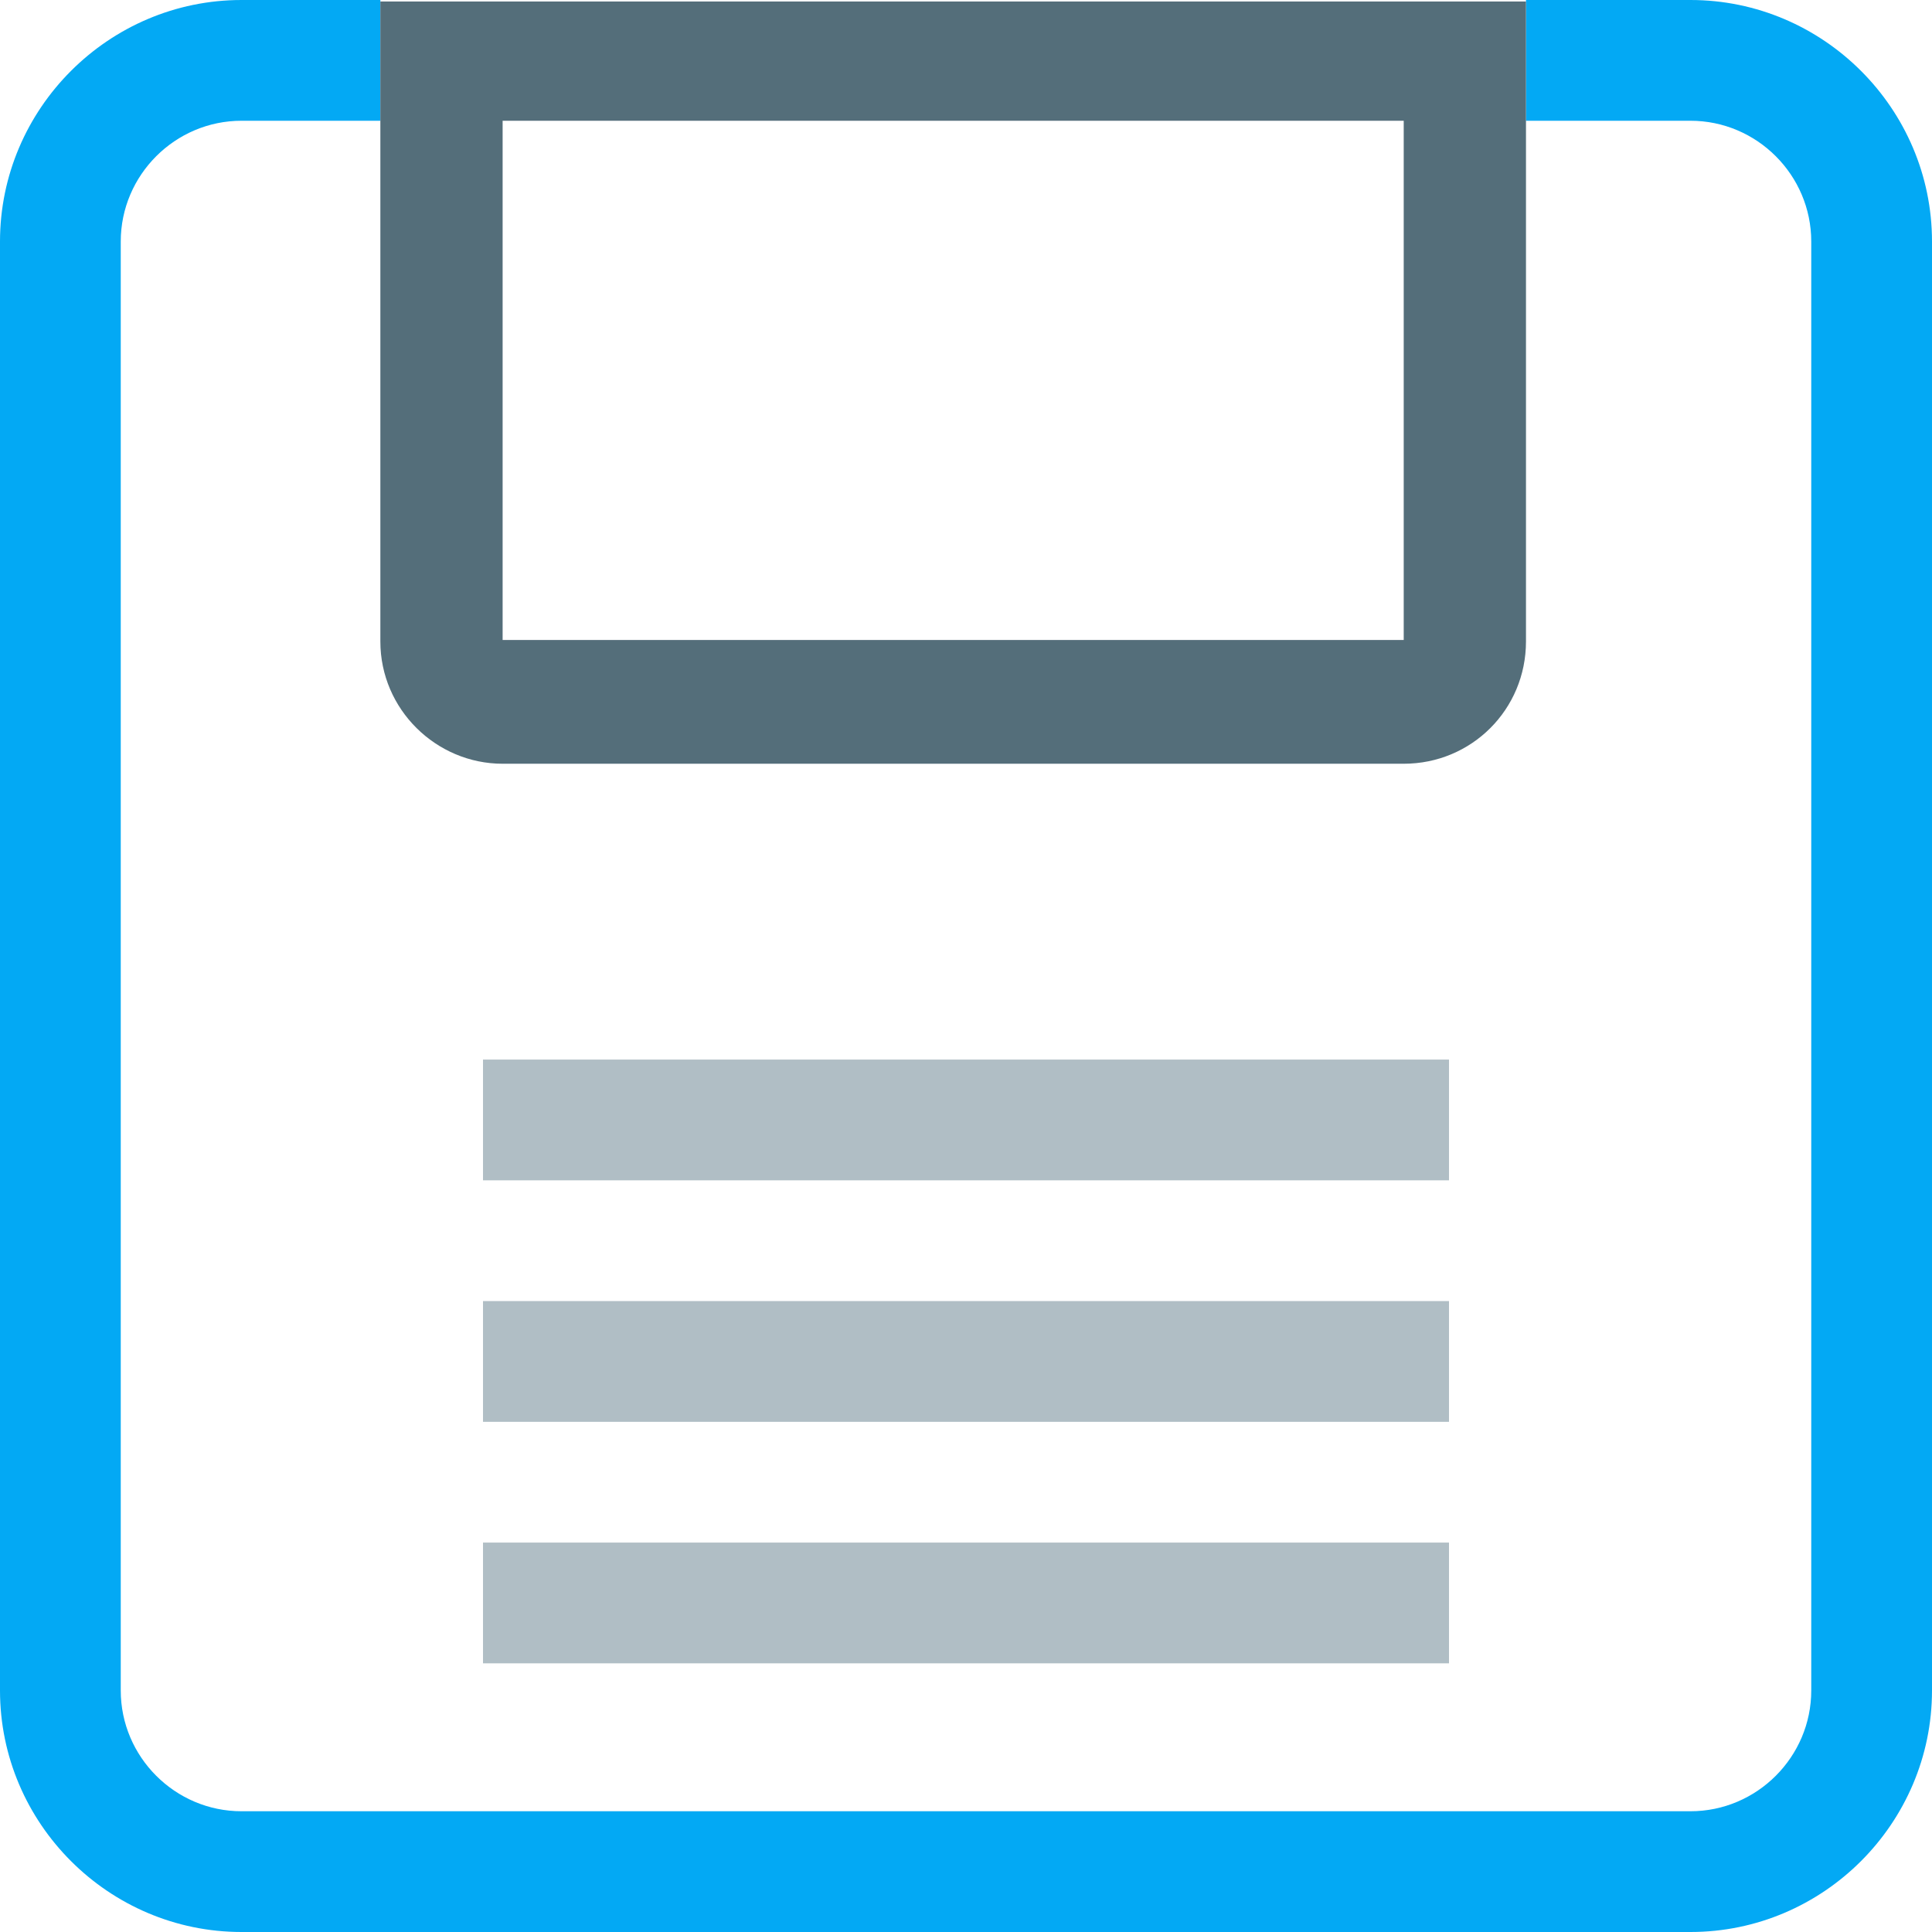
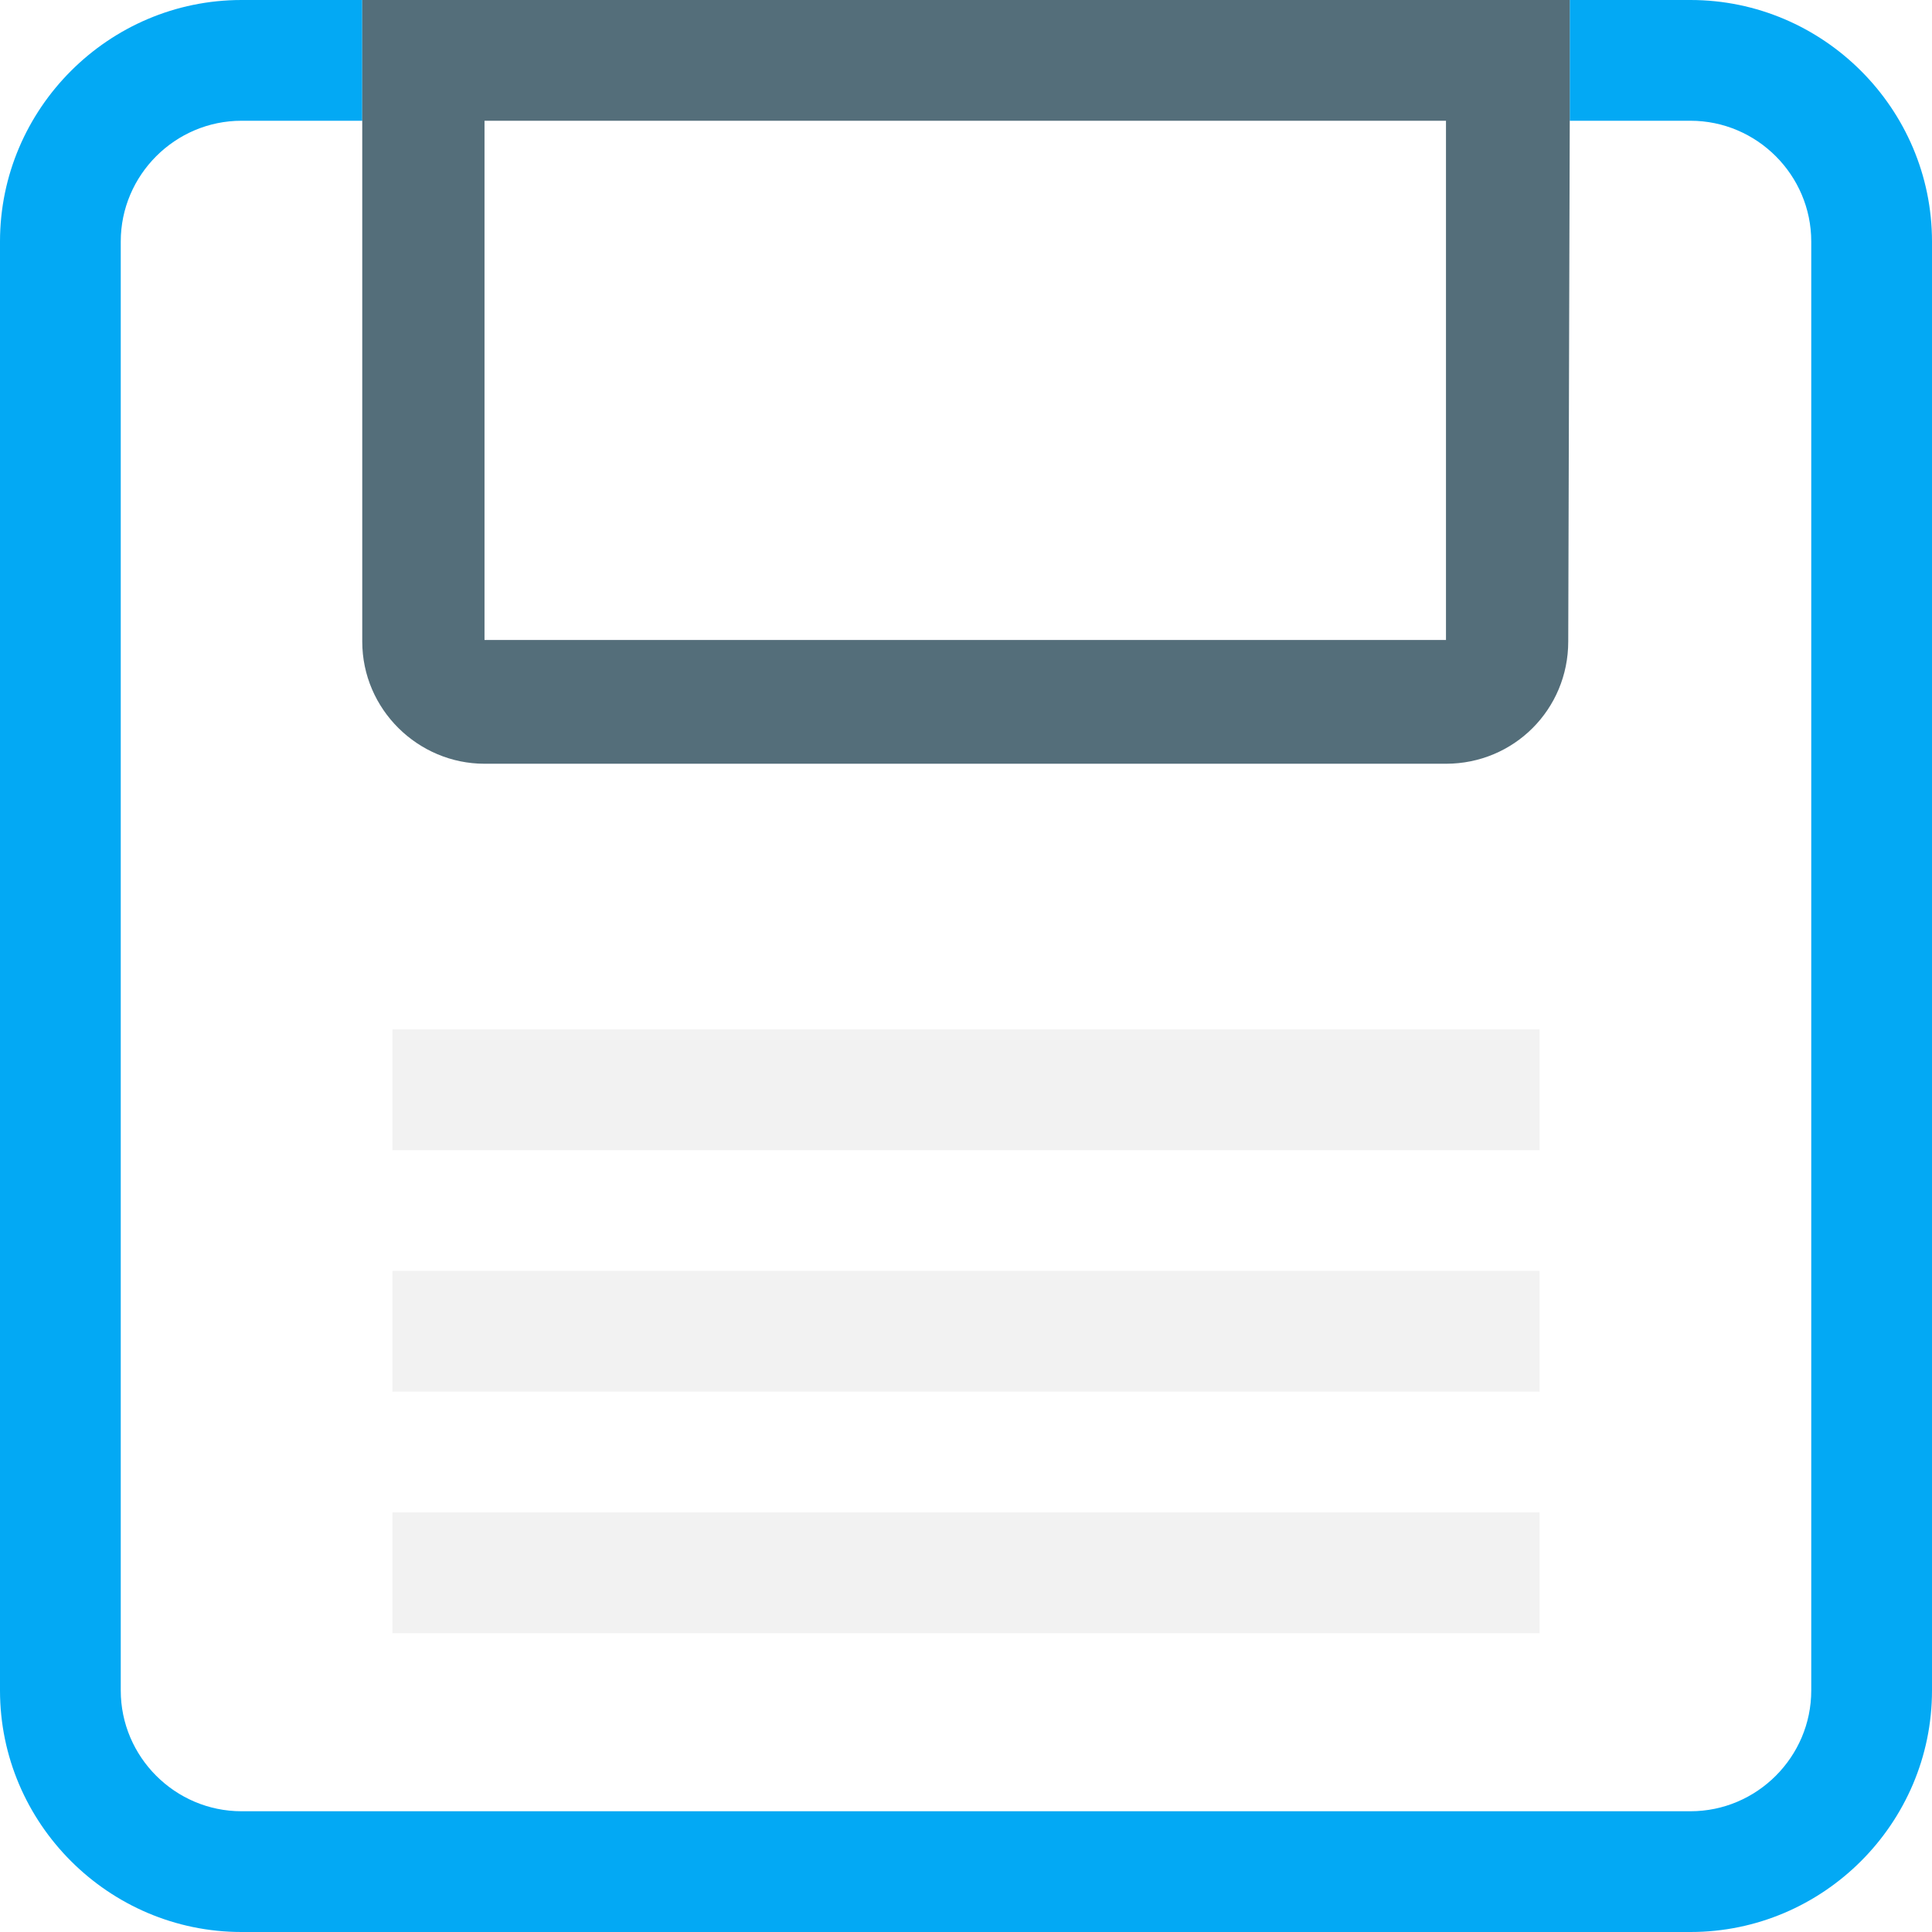
<svg xmlns="http://www.w3.org/2000/svg" version="1.1" id="Layer_1" x="0px" y="0px" viewBox="0 0 128 128" style="enable-background:new 0 0 128 128;" xml:space="preserve">
-   <path style="fill:#B0BEC5;" d="M96,78.2H32v-8h64V78.2z" />
-   <path style="fill:#B0BEC5;" d="M96,94.2H32v-8h64V94.2z" />
-   <path style="fill:#B0BEC5;" d="M96,110.2H32v-8h64V110.2z" />
+   <path style="fill:#F2F2F2;" d="M102,76.2H26v-8h76V76.2z" />
+   <path style="fill:#F2F2F2;" d="M102,92.2H26v-8h76V92.2z" />
+   <path style="fill:#F2F2F2;" d="M102,108.2H26v-8h76V108.2z" />
  <path style="fill:#03A9F4;" d="M93,41.3" />
  <g>
-     <path style="fill:none;" d="M93,50.6H33.3c-4.5,0-8.1-3.6-8.1-8.1l0-34.5H16c-4.4,0-8,3.6-8,8v96c0,4.4,3.6,8,8,8l96,0   c4.4,0,8-3.6,8-8l0-96c0-4.4-3.6-8-8-8h-10.9l0,34.4C101.2,46.9,97.5,50.6,93,50.6z" />
-     <polyline style="fill:none;" points="33.3,8 33.3,42.4 93,42.4 93,8  " />
-     <line style="fill:#03A9F4;" x1="93" y1="8" x2="93" y2="0" />
-     <path style="fill:#03A9F4;" d="M128,16c0-8.8-7.2-16-16-16h-10.9l0,8H112c4.4,0,8,3.6,8,8l0,96c0,4.4-3.6,8-8,8l-96,0   c-4.4,0-8-3.6-8-8V16c0-4.4,3.6-8,8-8h9.2l0-8H16C7.2,0,0,7.2,0,16v96c0,8.8,7.2,16,16,16l96,0c8.8,0,16-7.2,16-16L128,16z" />
+     <path style="fill:#03A9F4;" d="M128,16c0-8.8-7.2-16-16-16h-8l0,8h8c4.4,0,8,3.6,8,8l0,96c0,4.4-3.6,8-8,8l-96,0c-4.4,0-8-3.6-8-8   V16c0-4.4,3.6-8,8-8h8l0-8h-8C7.2,0,0,7.2,0,16v96c0,8.8,7.2,16,16,16l96,0c8.8,0,16-7.2,16-16L128,16z" />
  </g>
-   <path style="fill:#546E7A;" d="M25.2,0l0,8l0,34.5c0,4.5,3.7,8.1,8.1,8.1H93c4.5,0,8.1-3.6,8.1-8.1l0-34.4l0-8H25.2z M33.3,42.4  l0-34.4H93l0,34.4H33.3z" />
+   <path style="fill:#546E7A;" d="M24,0l0,8l0,34.5c0,4.5,3.7,8.1,8.1,8.1h63.7c4.5,0,8.1-3.6,8.1-8.1L104,8l0-8H24z M32.1,42.4l0-34.4  h63.7l0,34.4H32.1z" />
</svg>
